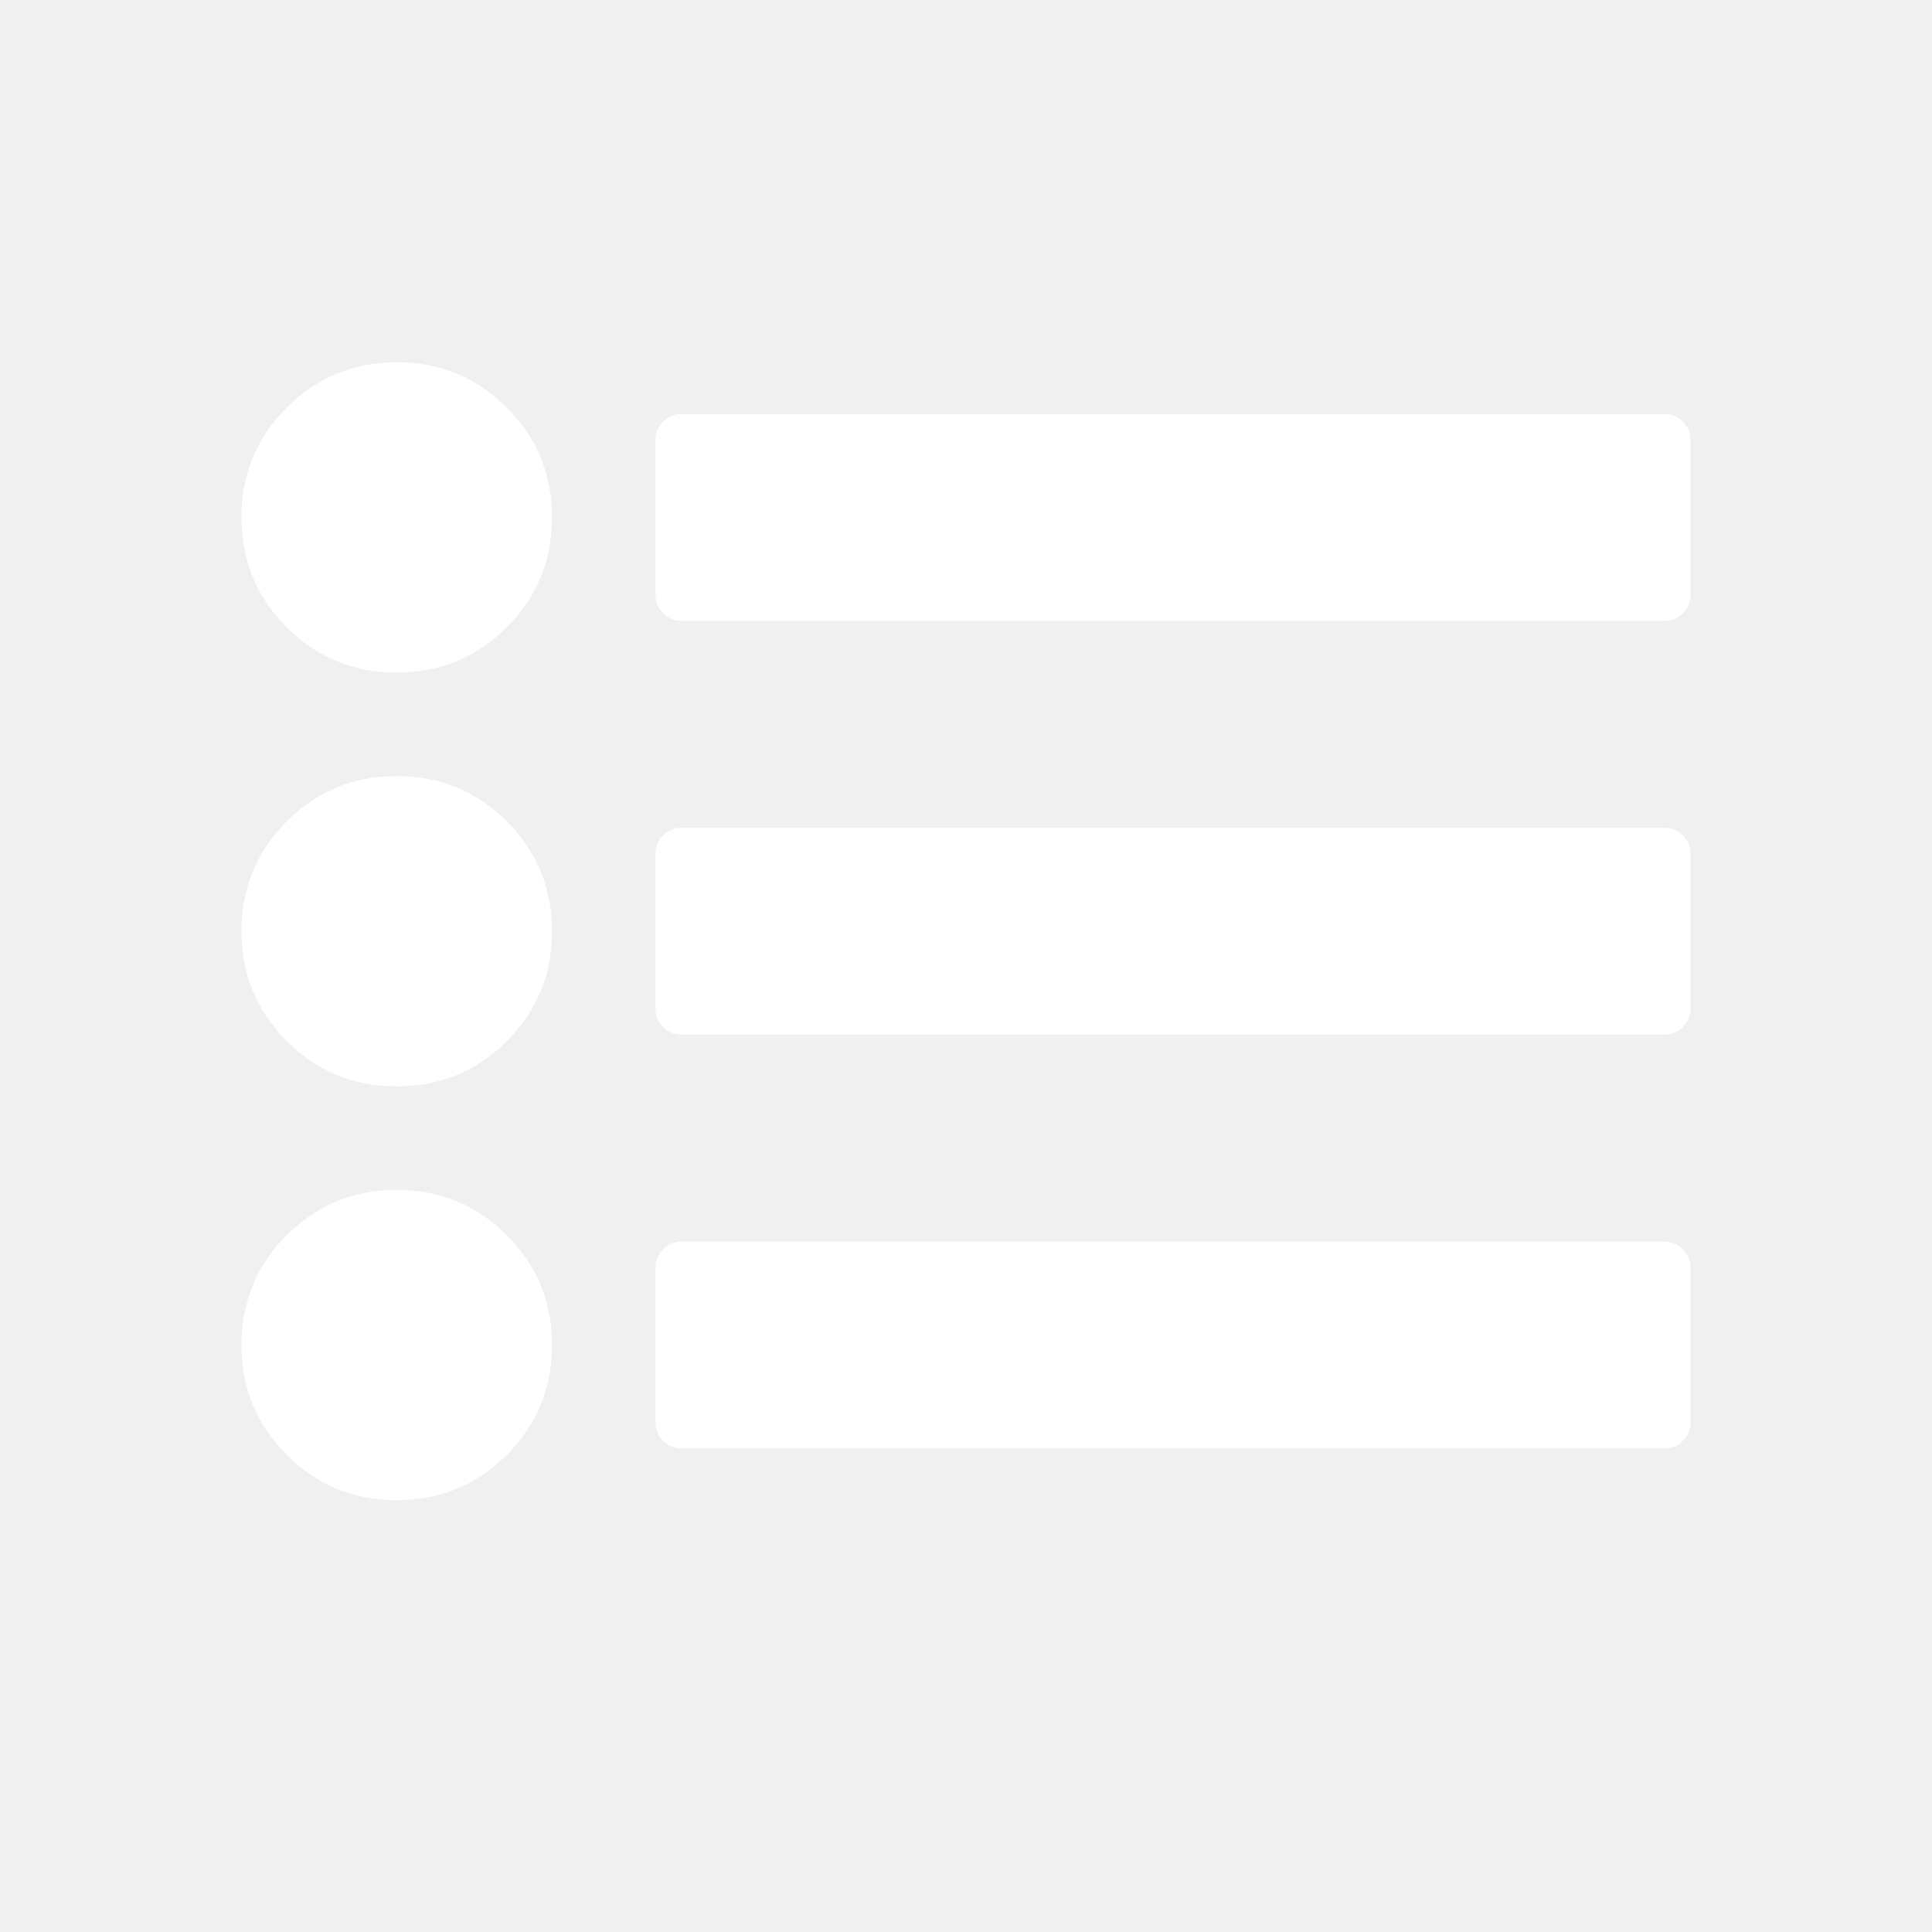
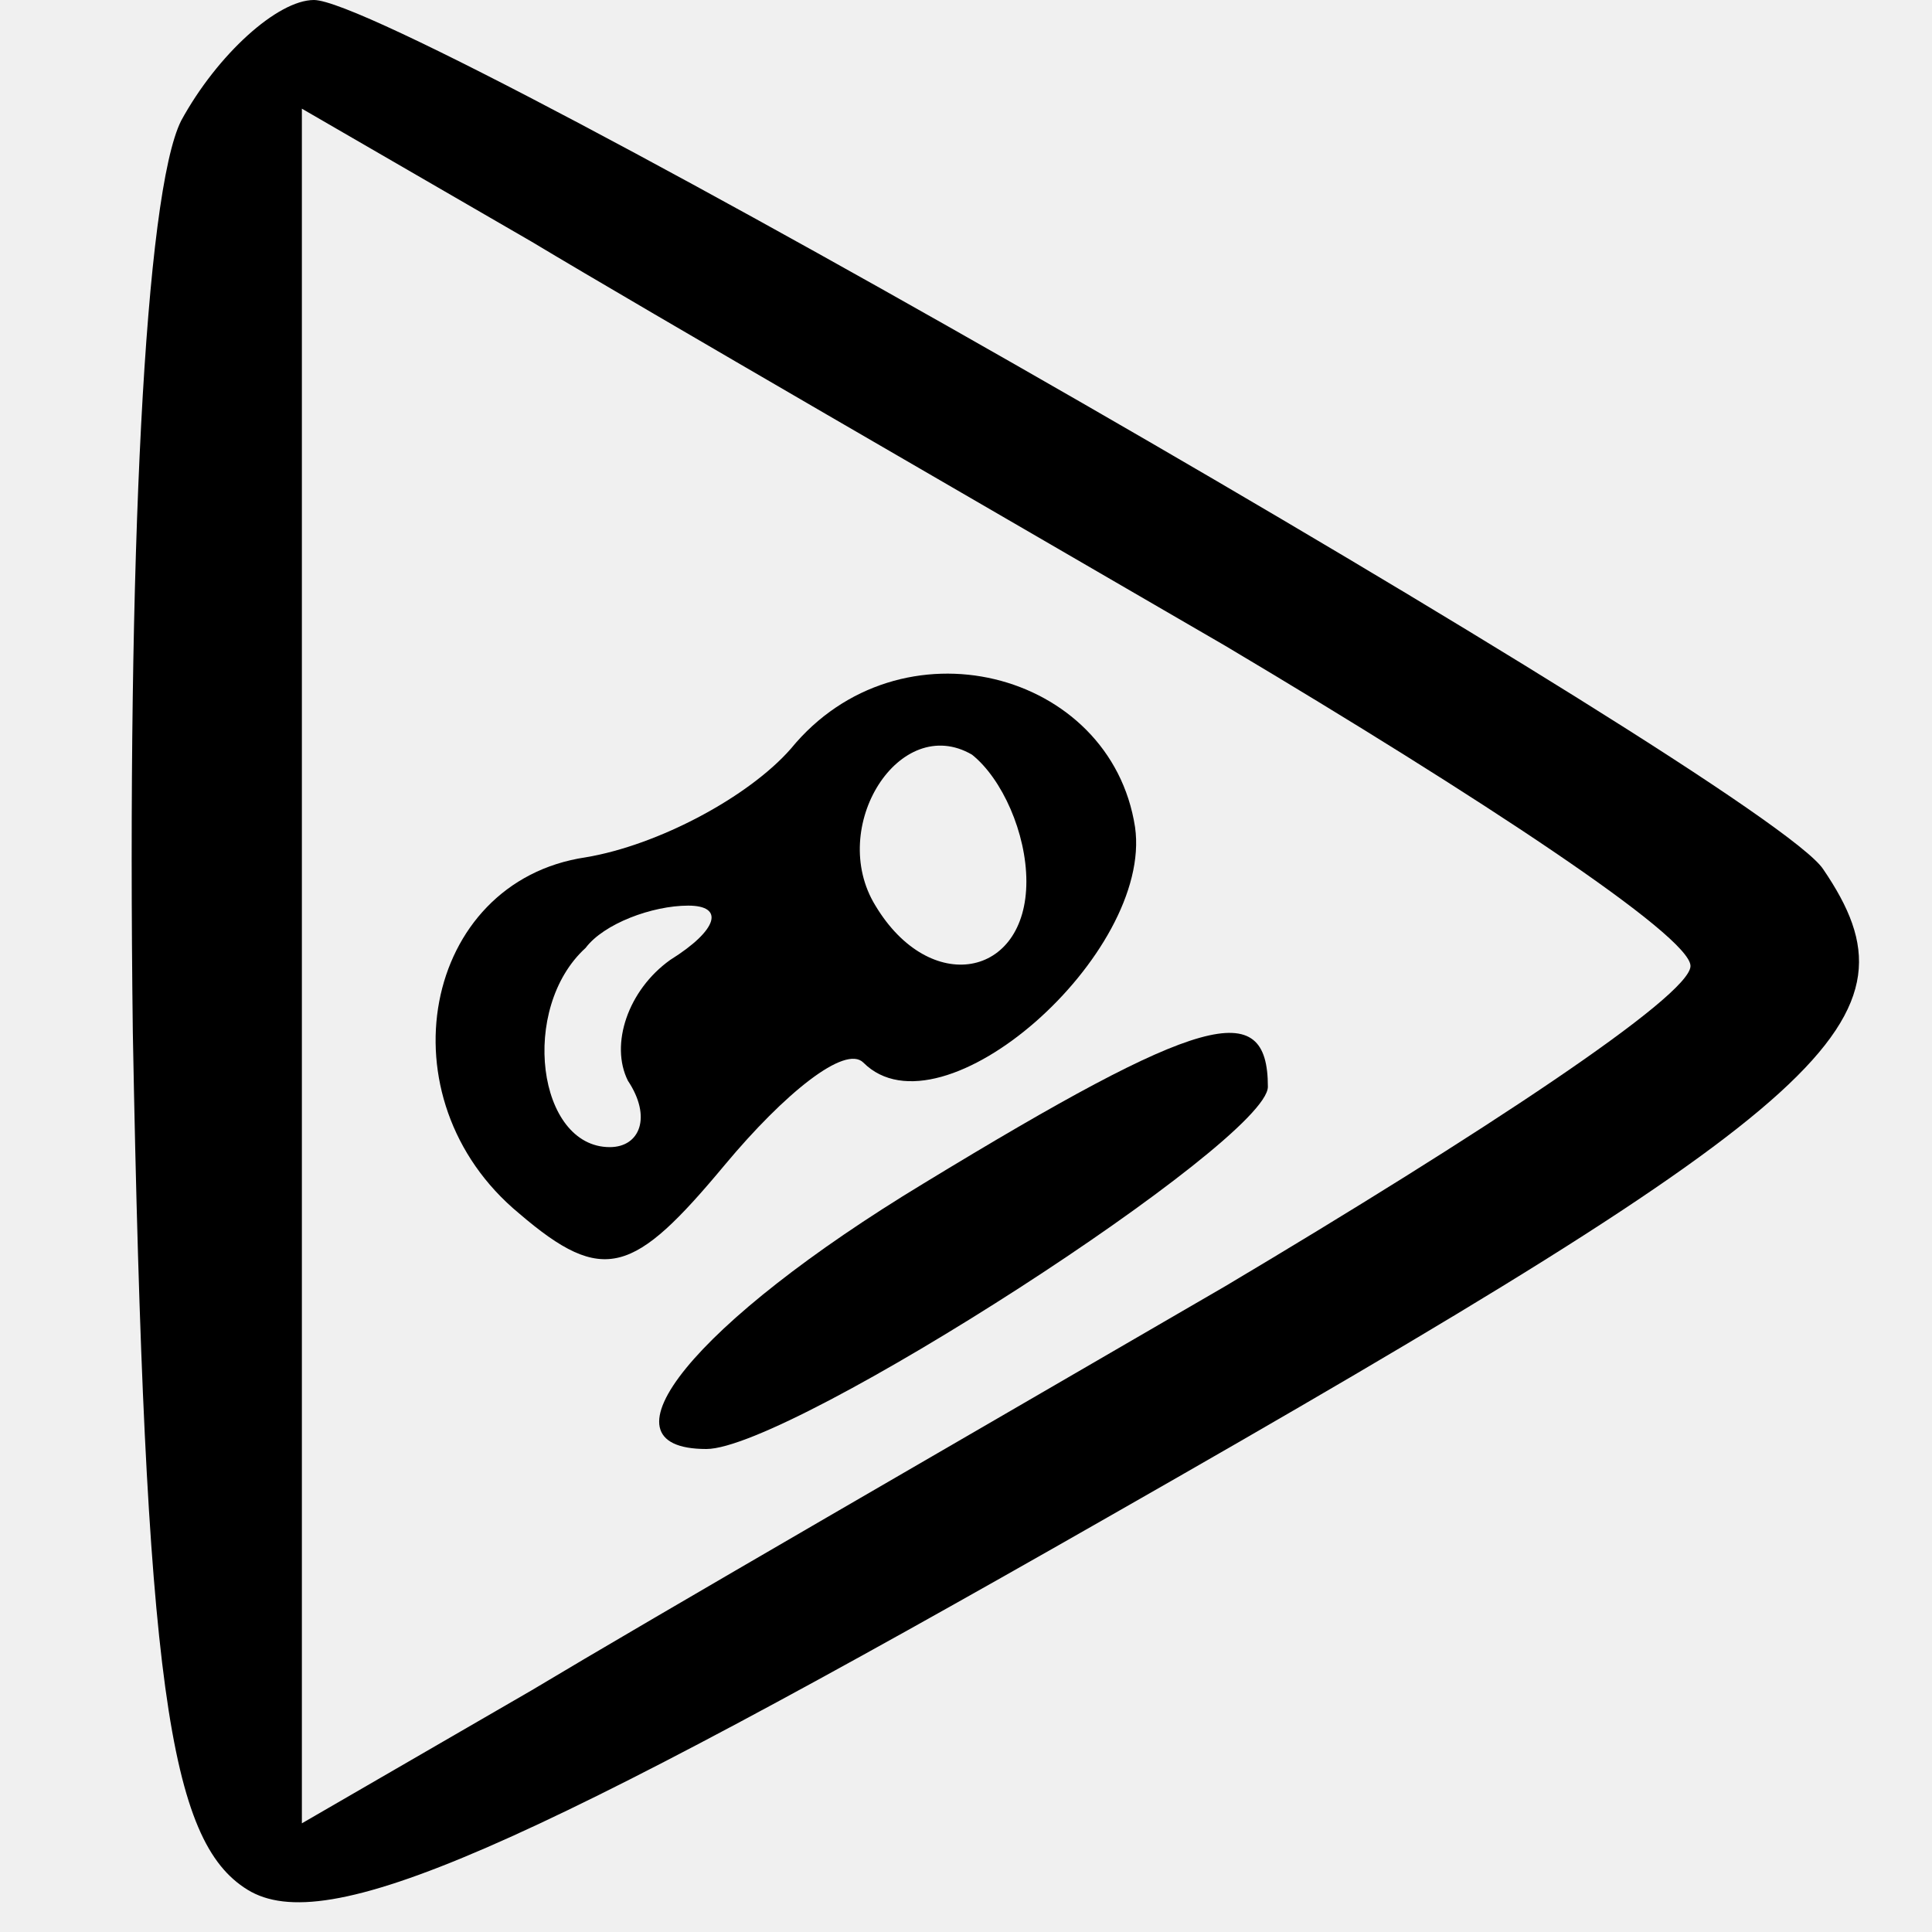
- <svg xmlns="http://www.w3.org/2000/svg" width="32px" height="32px" viewBox="0 0 32 32" version="1.1">
-   <defs />
-   <g id="Page-1" stroke="none" stroke-width="1" fill="none" fill-rule="evenodd">
-     <g id="dep" transform="translate(4, 6)" fill="#ffffff">
-       <g id="Page-1">
-         <path d="M5.143,16.278 C5.143,16.992 4.893,17.599 4.393,18.098 C3.893,18.598 3.286,18.848 2.571,18.848 C1.857,18.848 1.25,18.598 0.75,18.098 C0.25,17.599 0,16.992 0,16.278 C0,15.564 0.25,14.957 0.75,14.457 C1.25,13.958 1.857,13.708 2.571,13.708 C3.286,13.708 3.893,13.958 4.393,14.457 C4.893,14.957 5.143,15.564 5.143,16.278 L5.143,16.278 L5.143,16.278 Z M5.143,9.424 C5.143,10.138 4.893,10.745 4.393,11.245 C3.893,11.744 3.286,11.994 2.571,11.994 C1.857,11.994 1.25,11.744 0.75,11.245 C0.25,10.745 0,10.138 0,9.424 C0,8.71 0.25,8.103 0.75,7.603 C1.25,7.104 1.857,6.854 2.571,6.854 C3.286,6.854 3.893,7.104 4.393,7.603 C4.893,8.103 5.143,8.71 5.143,9.424 L5.143,9.424 L5.143,9.424 Z M24,14.993 L24,17.563 C24,17.679 23.958,17.779 23.873,17.864 C23.788,17.949 23.688,17.991 23.571,17.991 L7.286,17.991 C7.17,17.991 7.069,17.949 6.984,17.864 C6.9,17.779 6.857,17.679 6.857,17.563 L6.857,14.993 C6.857,14.877 6.9,14.776 6.984,14.692 C7.069,14.607 7.17,14.564 7.286,14.564 L23.571,14.564 C23.688,14.564 23.788,14.607 23.873,14.692 C23.958,14.776 24,14.877 24,14.993 L24,14.993 L24,14.993 Z M5.143,2.57 C5.143,3.284 4.893,3.891 4.393,4.391 C3.893,4.89 3.286,5.14 2.571,5.14 C1.857,5.14 1.25,4.89 0.75,4.391 C0.25,3.891 0,3.284 0,2.57 C0,1.856 0.25,1.249 0.75,0.75 C1.25,0.25 1.857,0 2.571,0 C3.286,0 3.893,0.25 4.393,0.75 C4.893,1.249 5.143,1.856 5.143,2.57 L5.143,2.57 L5.143,2.57 Z M24,8.139 L24,10.709 C24,10.825 23.958,10.926 23.873,11.01 C23.788,11.095 23.688,11.137 23.571,11.137 L7.286,11.137 C7.17,11.137 7.069,11.095 6.984,11.01 C6.9,10.926 6.857,10.825 6.857,10.709 L6.857,8.139 C6.857,8.023 6.9,7.922 6.984,7.838 C7.069,7.753 7.17,7.711 7.286,7.711 L23.571,7.711 C23.688,7.711 23.788,7.753 23.873,7.838 C23.958,7.922 24,8.023 24,8.139 L24,8.139 L24,8.139 Z M24,1.285 L24,3.855 C24,3.971 23.958,4.072 23.873,4.156 C23.788,4.241 23.688,4.284 23.571,4.284 L7.286,4.284 C7.17,4.284 7.069,4.241 6.984,4.156 C6.9,4.072 6.857,3.971 6.857,3.855 L6.857,1.285 C6.857,1.169 6.9,1.069 6.984,0.984 C7.069,0.899 7.17,0.857 7.286,0.857 L23.571,0.857 C23.688,0.857 23.788,0.899 23.873,0.984 C23.958,1.069 24,1.169 24,1.285 L24,1.285 L24,1.285 Z" id="Shape" />
-       </g>
-     </g>
+ <svg xmlns="http://www.w3.org/2000/svg" version="1.0" width="32pt" height="32pt" viewBox="0 0 32 32" preserveAspectRatio="xMidYMid meet">
+   <g transform="translate(0,32) scale(0.1,-0.1)" fill="#000000" stroke="none">
+     <path d="M30 300 c-6 -12 -9 -72 -8 -151 2 -108 6 -134 19 -142 13 -8 45 6 143 62 121 69 135 82 118 107 -9 14 -235 144 -250 144 -6 0 -16 -9 -22 -20z m173 -87 c42 -25 77 -48 77 -53 0 -5 -35 -28 -77 -53 -43 -25 -95 -55 -115 -67 l-38 -22 0 142 0 142 38 -22 c20 -12 72 -42 115 -67z" />
+     <path d="M131 196 c-7 -8 -22 -16 -34 -18 -27 -4 -34 -40 -11 -59 14 -12 19 -10 34 8 10 12 20 20 23 17 13 -13 48 18 45 39 -4 26 -39 35 -57 13z m39 -22 c0 -16 -16 -19 -25 -4 -8 13 4 32 16 25 5 -4 9 -13 9 -21z m-59 -13 c-7 -5 -10 -14 -7 -20 4 -6 2 -11 -3 -11 -12 0 -15 23 -4 33 3 4 11 7 17 7 6 0 5 -4 -3 -9z" />
+     <path d="M153 124 c-38 -23 -55 -44 -36 -44 14 0 93 51 93 60 0 15 -11 12 -57 -16z" />
  </g>
</svg>
